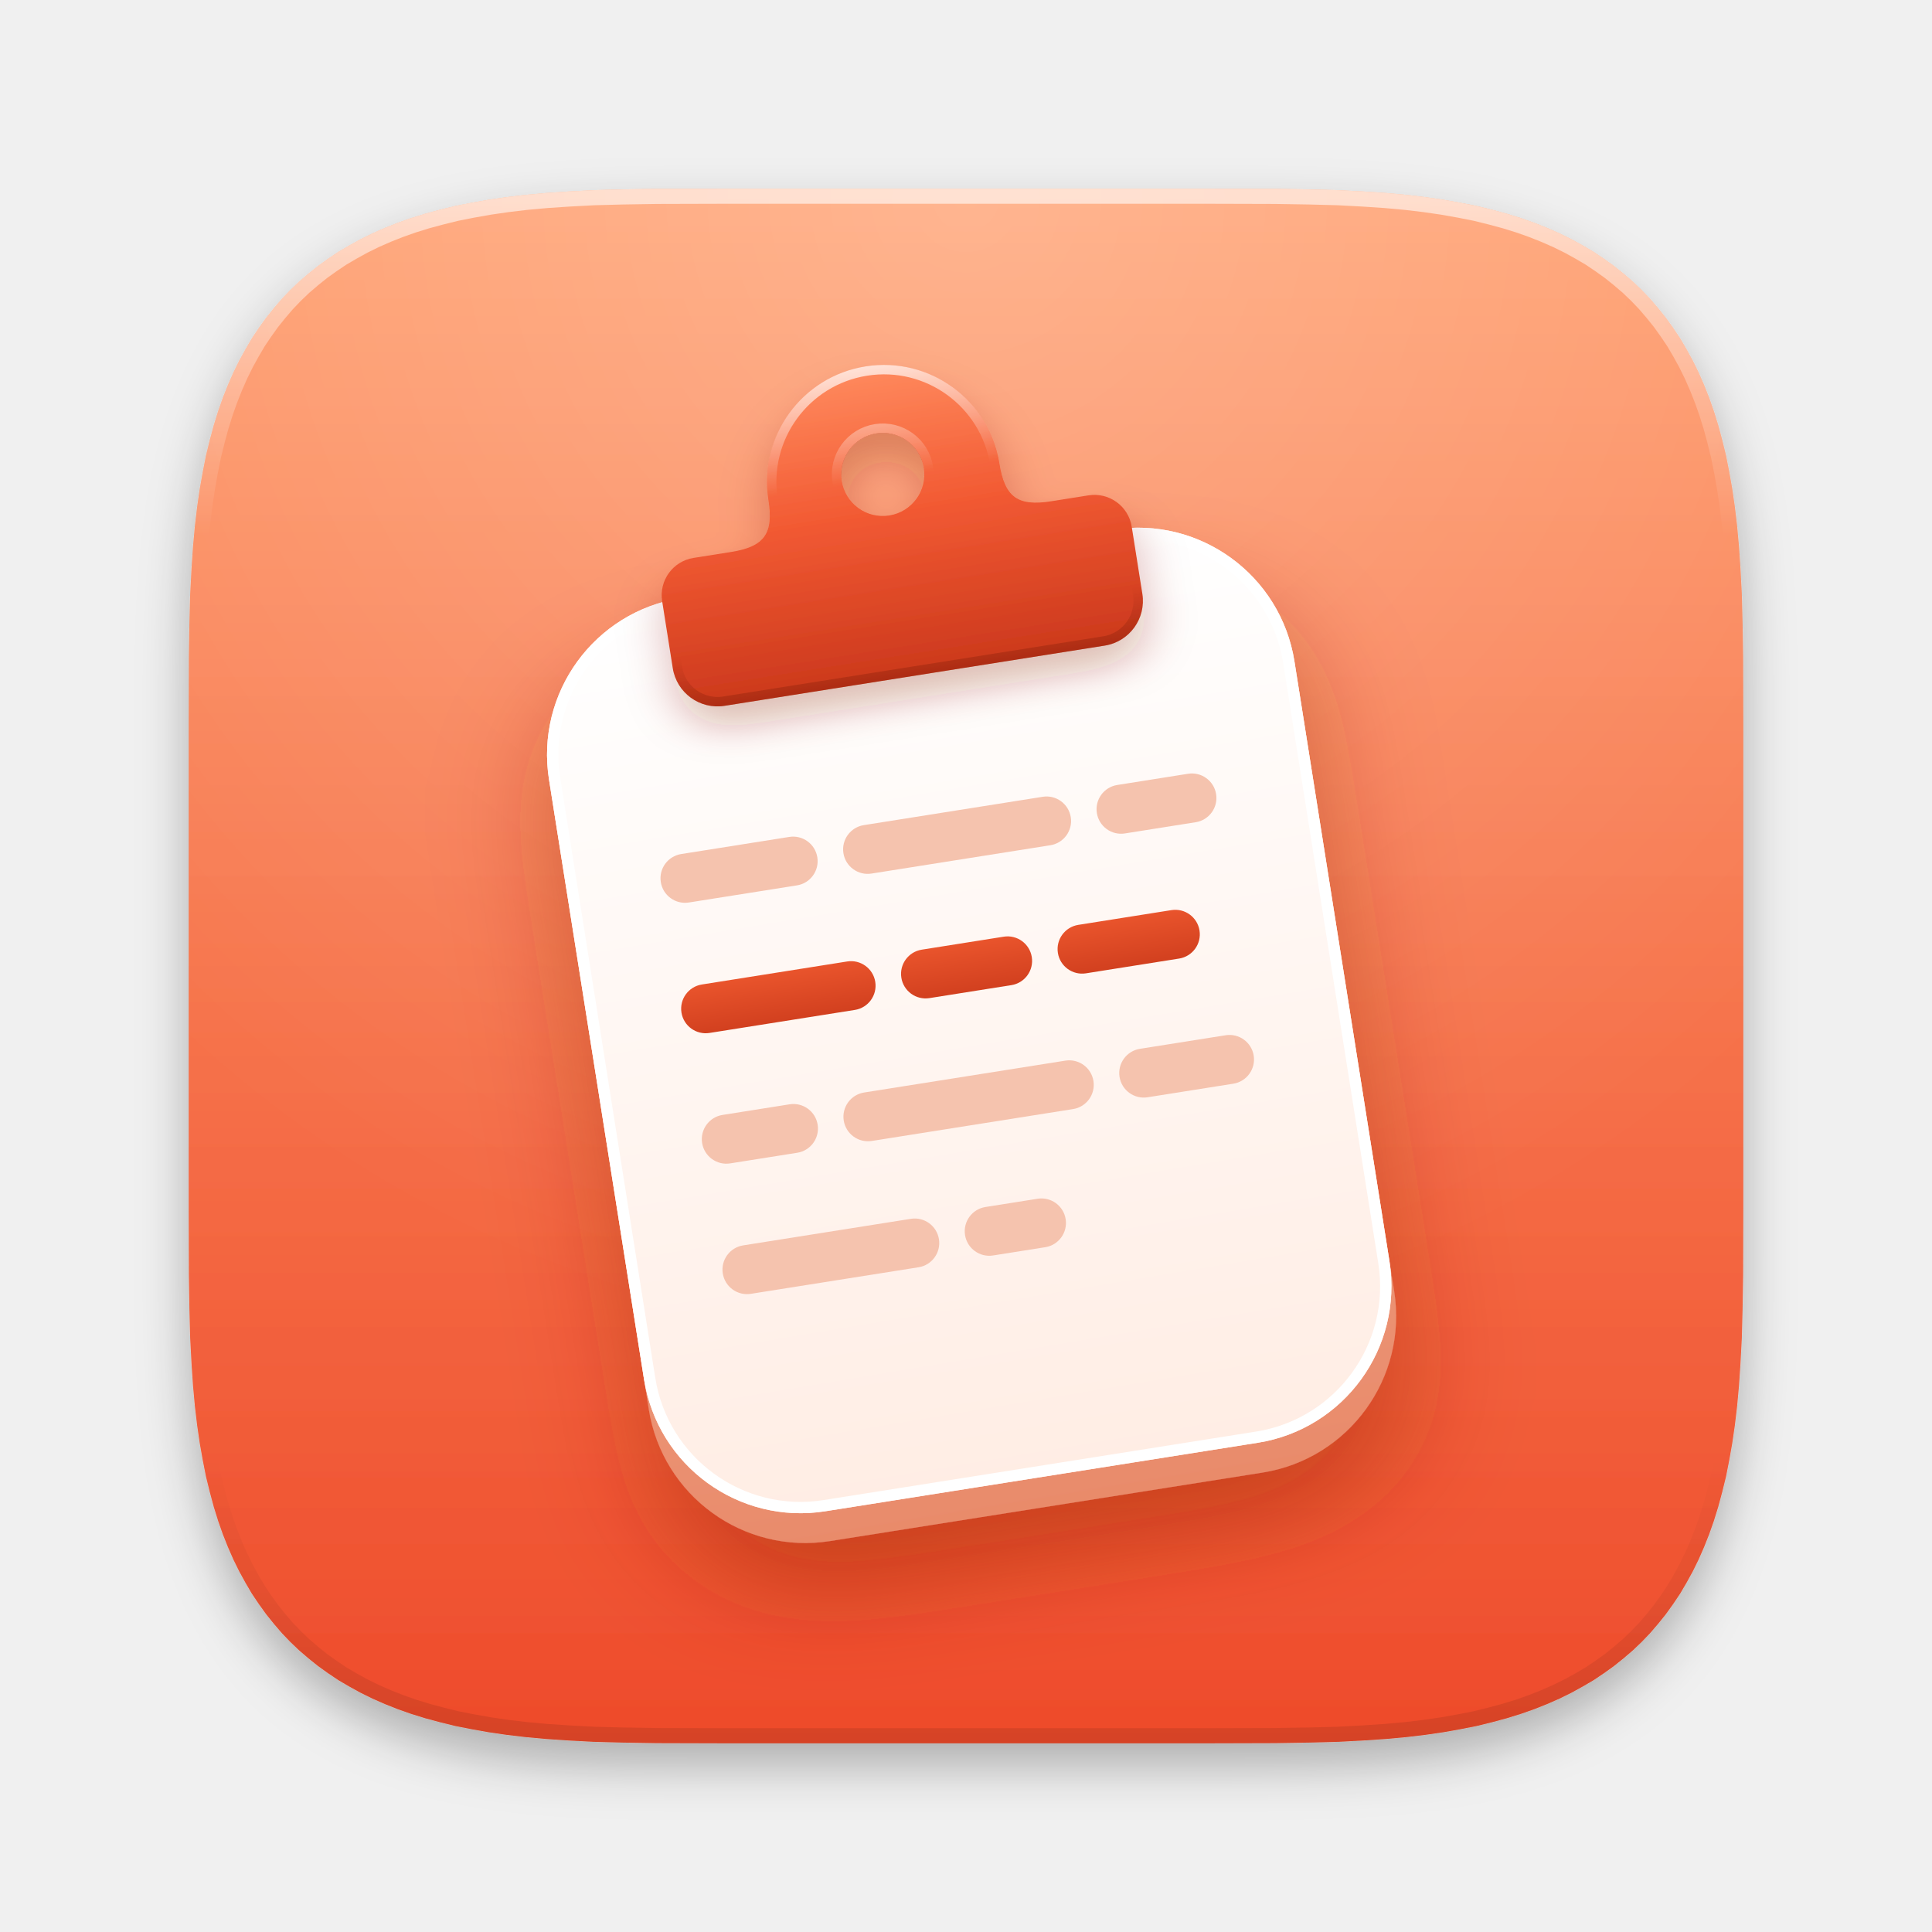
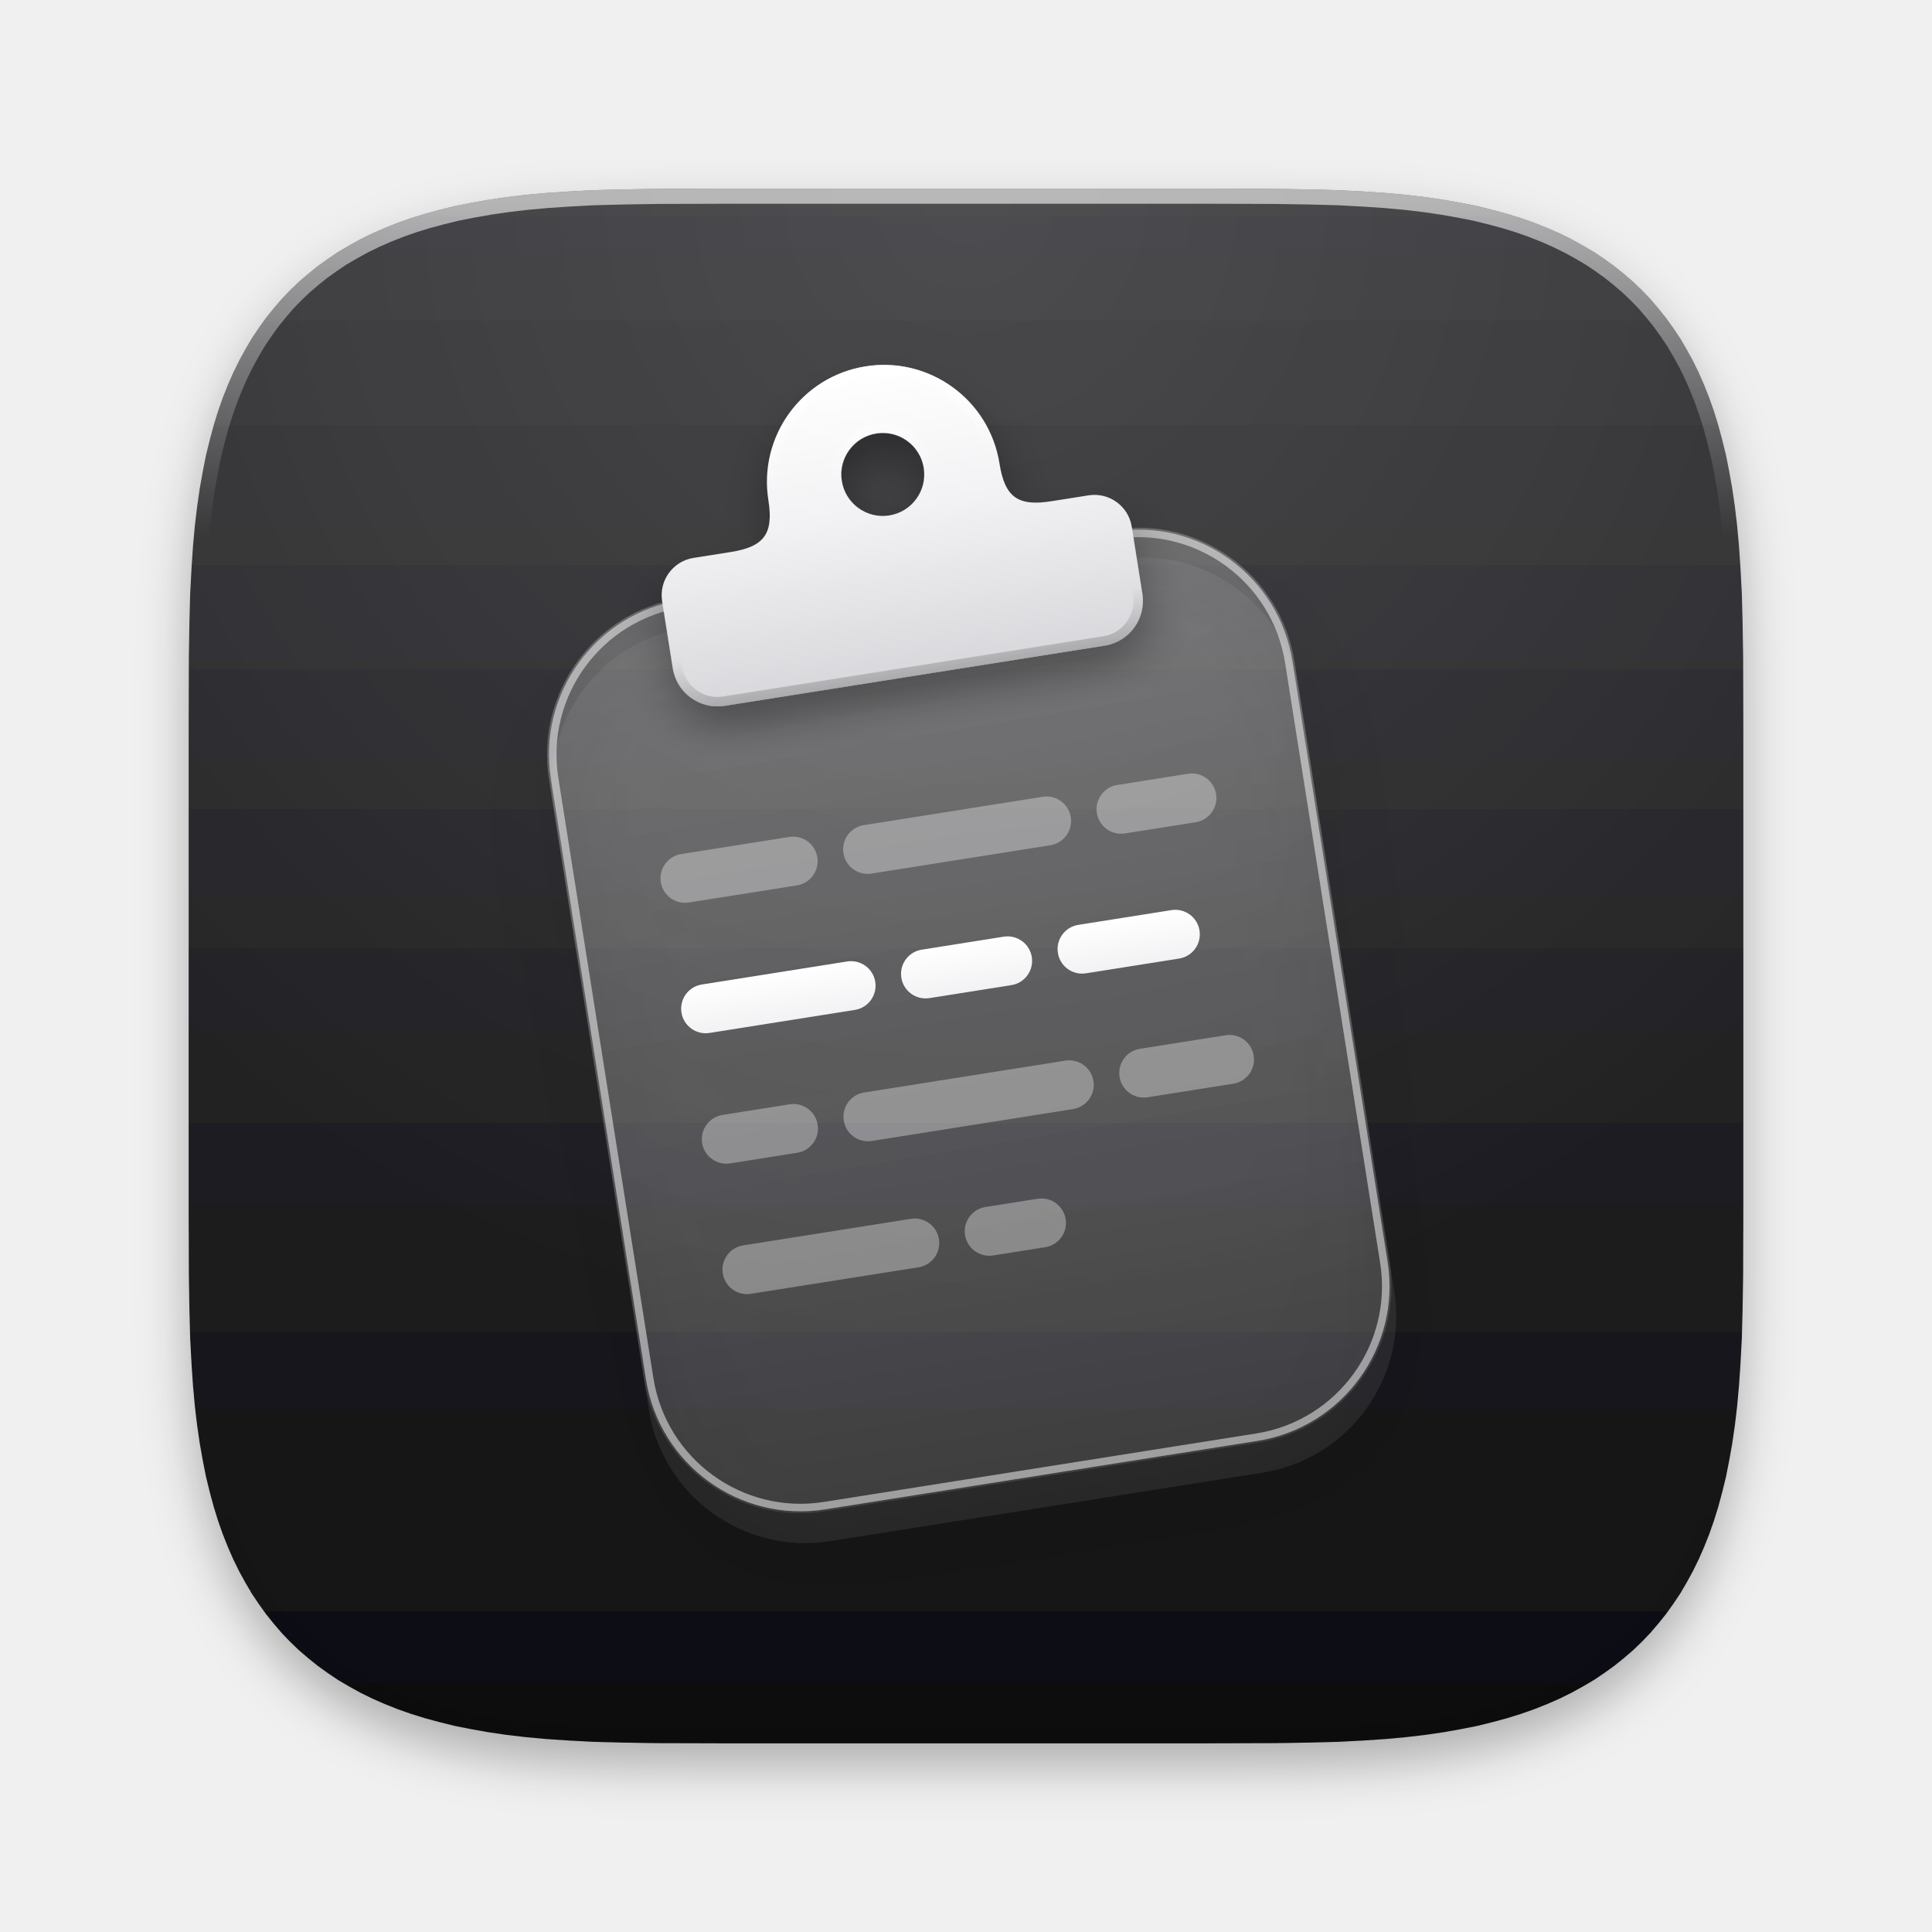
<svg xmlns="http://www.w3.org/2000/svg" width="1024" height="1024" viewBox="0 0 1024 1024">
  <defs>
    <path id="k-sq" d="M824.0 540.0 L823.9 575.7 L823.6 594.4 L823.2 609.5 L822.5 622.7 L821.7 634.6 L820.7 645.5 L819.5 655.6 L818.1 665.2 L816.5 674.2 L814.8 682.8 L812.8 690.9 L810.7 698.7 L808.4 706.1 L805.9 713.2 L803.2 720.0 L800.3 726.6 L797.2 732.9 L793.9 738.9 L790.5 744.7 L786.8 750.2 L783.0 755.5 L778.9 760.6 L774.7 765.5 L770.2 770.2 L765.5 774.7 L760.6 778.9 L755.5 783.0 L750.2 786.8 L744.7 790.5 L738.9 793.9 L732.9 797.2 L726.6 800.3 L720.0 803.2 L713.2 805.9 L706.1 808.4 L698.7 810.7 L690.9 812.8 L682.8 814.8 L674.2 816.5 L665.2 818.1 L655.6 819.5 L645.5 820.7 L634.6 821.7 L622.7 822.5 L609.5 823.2 L594.4 823.6 L575.7 823.9 L540.0 824.0 L284.0 824.0 L248.3 823.9 L229.6 823.6 L214.5 823.2 L201.3 822.5 L189.4 821.7 L178.5 820.7 L168.4 819.5 L158.8 818.1 L149.8 816.5 L141.2 814.8 L133.1 812.8 L125.3 810.7 L117.9 808.4 L110.8 805.9 L104.0 803.2 L97.4 800.3 L91.1 797.2 L85.1 793.9 L79.3 790.5 L73.8 786.8 L68.5 783.0 L63.4 778.9 L58.5 774.7 L53.8 770.2 L49.3 765.5 L45.1 760.6 L41.0 755.5 L37.2 750.2 L33.5 744.7 L30.1 738.9 L26.8 732.9 L23.7 726.6 L20.8 720.0 L18.1 713.2 L15.6 706.1 L13.3 698.7 L11.2 690.9 L9.2 682.8 L7.5 674.2 L5.9 665.2 L4.5 655.6 L3.3 645.5 L2.3 634.6 L1.5 622.7 L0.8 609.5 L0.4 594.4 L0.1 575.7 L0.0 540.0 L0.0 284.0 L0.1 248.3 L0.4 229.6 L0.8 214.5 L1.5 201.3 L2.3 189.4 L3.3 178.5 L4.5 168.4 L5.9 158.8 L7.5 149.8 L9.2 141.2 L11.2 133.1 L13.3 125.3 L15.6 117.9 L18.1 110.8 L20.8 104.0 L23.7 97.4 L26.8 91.1 L30.1 85.1 L33.5 79.3 L37.2 73.8 L41.0 68.5 L45.1 63.4 L49.3 58.5 L53.8 53.8 L58.5 49.3 L63.4 45.1 L68.5 41.0 L73.8 37.2 L79.3 33.5 L85.1 30.1 L91.1 26.8 L97.4 23.7 L104.0 20.8 L110.8 18.1 L117.9 15.6 L125.3 13.3 L133.1 11.2 L141.2 9.2 L149.8 7.5 L158.8 5.9 L168.4 4.5 L178.5 3.3 L189.4 2.3 L201.3 1.5 L214.5 0.8 L229.6 0.4 L248.3 0.1 L284.0 0.0 L540.0 0.0 L575.7 0.1 L594.4 0.4 L609.5 0.8 L622.7 1.5 L634.6 2.3 L645.5 3.3 L655.6 4.5 L665.2 5.9 L674.2 7.5 L682.8 9.2 L690.9 11.2 L698.7 13.3 L706.1 15.6 L713.2 18.1 L720.0 20.8 L726.6 23.7 L732.9 26.8 L738.9 30.1 L744.7 33.5 L750.2 37.2 L755.5 41.0 L760.6 45.1 L765.5 49.3 L770.2 53.8 L774.7 58.5 L778.9 63.4 L783.0 68.5 L786.8 73.8 L790.5 79.3 L793.9 85.1 L797.2 91.1 L800.3 97.4 L803.2 104.0 L805.9 110.8 L808.4 117.9 L810.7 125.3 L812.8 133.1 L814.8 141.2 L816.5 149.8 L818.1 158.8 L819.5 168.4 L820.7 178.5 L821.7 189.4 L822.5 201.3 L823.2 214.5 L823.6 229.6 L823.9 248.3 L824.0 284.0Z" />
    <clipPath id="k-box">
      <use href="#k-sq" />
    </clipPath>
    <path id="k-clip-shape" d="M350 152 A62 62 0 0 1 474 152 C474 170 480 176 498 176 H518 A20 20 0 0 1 538 196 V232 A24 24 0 0 1 514 256 H310 A24 24 0 0 1 286 232 V196 A20 20 0 0 1 306 176 H326 C344 176 350 170 350 152 Z M412 126 a22 22 0 1 0 0.01 0 Z" fill-rule="evenodd" />
    <clipPath id="k-clip-in">
      <use href="#k-clip-shape" clip-rule="evenodd" />
    </clipPath>
    <linearGradient id="k-bg" x1="0" y1="0" x2="0" y2="1">
-       <stop offset="0" stop-color="#FFA070" />
-       <stop offset="1" stop-color="#EE4B2B" />
+       <stop offset="0" stop-color="#3A3A3D" />
+       <stop offset="1" stop-color="#0E0E10" />
    </linearGradient>
    <radialGradient id="k-glow" cx=".5" cy="0" r=".75">
-       <stop offset="0" stop-color="#fff" stop-opacity=".22" />
+       <stop offset="0" stop-color="#fff" stop-opacity=".1" />
      <stop offset="1" stop-color="#fff" stop-opacity="0" />
    </radialGradient>
    <linearGradient id="k-rim" x1="0" y1="0" x2="0" y2="1">
      <stop offset="0" stop-color="#fff" stop-opacity=".6" />
      <stop offset=".22" stop-color="#fff" stop-opacity="0" />
      <stop offset=".82" stop-color="#000" stop-opacity="0" />
      <stop offset="1" stop-color="#000" stop-opacity=".1" />
    </linearGradient>
    <linearGradient id="k-board" x1="0" y1="0" x2="0" y2="1">
-       <stop offset="0" stop-color="#FFFFFF" />
-       <stop offset="1" stop-color="#FFEDE4" />
+       <stop offset="0" stop-color="#FFFFFF" stop-opacity=".24" />
+       <stop offset="1" stop-color="#FFFFFF" stop-opacity=".1" />
    </linearGradient>
    <linearGradient id="k-edge" x1="0" y1="0" x2="0" y2="1">
-       <stop offset="0" stop-color="#F6B49A" />
-       <stop offset="1" stop-color="#E98B6B" />
+       <stop offset="0" stop-color="#FFFFFF" stop-opacity=".06" />
+       <stop offset="1" stop-color="#FFFFFF" stop-opacity=".06" />
    </linearGradient>
    <linearGradient id="k-clip" gradientUnits="userSpaceOnUse" x1="0" y1="90" x2="0" y2="262">
-       <stop offset="0" stop-color="#FF8A5E" />
-       <stop offset=".45" stop-color="#F25A33" />
-       <stop offset="1" stop-color="#C9361B" />
+       <stop offset="0" stop-color="#FFFFFF" />
+       <stop offset="0.45" stop-color="#F2F2F4" />
+       <stop offset="1" stop-color="#D6D6DA" />
    </linearGradient>
    <linearGradient id="k-clip-lip" gradientUnits="userSpaceOnUse" x1="0" y1="90" x2="0" y2="262">
-       <stop offset="0" stop-color="#fff" stop-opacity=".75" />
-       <stop offset=".35" stop-color="#fff" stop-opacity="0" />
-       <stop offset=".8" stop-color="#7A1A06" stop-opacity="0" />
-       <stop offset="1" stop-color="#7A1A06" stop-opacity=".45" />
+       <stop offset="0" stop-color="#fff" stop-opacity="0.7" />
+       <stop offset="0.35" stop-color="#fff" stop-opacity="0" />
+       <stop offset="0.8" stop-color="#000" stop-opacity="0" />
+       <stop offset="1" stop-color="#000" stop-opacity="0.25" />
    </linearGradient>
    <linearGradient id="k-ink-sel" x1="0" y1="0" x2="0" y2="1">
-       <stop offset="0" stop-color="#E9542C" />
-       <stop offset="1" stop-color="#D2401F" />
+       <stop offset="0" stop-color="#FFFFFF" />
+       <stop offset="1" stop-color="#F2F2F4" />
    </linearGradient>
-     <filter id="k-drop" x="-20%" y="-20%" width="140%" height="150%">
+     <filter color-interpolation-filters="sRGB" id="k-drop" x="-20%" y="-20%" width="140%" height="150%">
      <feDropShadow dx="0" dy="12" stdDeviation="13" flood-color="#000" flood-opacity=".28" />
    </filter>
-     <filter id="k-shadow" filterUnits="userSpaceOnUse" x="-1000" y="-1000" width="3000" height="3000">
-       <feDropShadow dx="0" dy="30" stdDeviation="28" flood-color="#9C2408" flood-opacity=".42" />
+     <filter color-interpolation-filters="sRGB" id="k-shadow" filterUnits="userSpaceOnUse" x="-1000" y="-1000" width="3000" height="3000">
+       <feDropShadow dx="0" dy="30" stdDeviation="28" flood-color="#000" flood-opacity=".35" />
    </filter>
-     <filter id="k-soft" filterUnits="userSpaceOnUse" x="-1000" y="-1000" width="3000" height="3000">
-       <feDropShadow dx="0" dy="3" stdDeviation="2.5" flood-color="#7A1A06" flood-opacity=".35" result="contact" />
-       <feDropShadow in="contact" dx="0" dy="12" stdDeviation="11" flood-color="#8A1E06" flood-opacity=".28" />
+     <filter color-interpolation-filters="sRGB" id="k-soft" filterUnits="userSpaceOnUse" x="-1000" y="-1000" width="3000" height="3000">
+       <feDropShadow dx="0" dy="3" stdDeviation="2.5" flood-color="#000" flood-opacity=".3" result="contact" />
+       <feDropShadow in="contact" dx="0" dy="12" stdDeviation="11" flood-color="#000" flood-opacity=".3" />
    </filter>
  </defs>
  <g transform="translate(100 100)">
    <use href="#k-sq" fill="url(#k-bg)" filter="url(#k-drop)" />
    <g clip-path="url(#k-box)">
      <rect width="824" height="824" fill="url(#k-glow)" />
      <g transform="rotate(-9 412 430)">
        <g filter="url(#k-shadow)">
          <rect x="212" y="212" width="400" height="490" rx="84" fill="url(#k-edge)" />
          <rect x="212" y="196" width="400" height="490" rx="84" fill="url(#k-board)" />
        </g>
-         <rect x="215" y="199" width="394" height="484" rx="81" fill="none" stroke="#fff" stroke-width="6" />
-         <rect x="262" y="330" width="84" height="26" rx="13.0" fill="#F5C3AE" />
-         <rect x="360" y="330" width="122" height="26" rx="13.0" fill="#F5C3AE" />
-         <rect x="496" y="330" width="64" height="26" rx="13.0" fill="#F5C3AE" />
-         <rect x="262" y="470" width="62" height="26" rx="13.0" fill="#F5C3AE" />
-         <rect x="338" y="470" width="134" height="26" rx="13.0" fill="#F5C3AE" />
-         <rect x="486" y="470" width="72" height="26" rx="13.0" fill="#F5C3AE" />
-         <rect x="262" y="540" width="116" height="26" rx="13.0" fill="#F5C3AE" />
-         <rect x="392" y="540" width="54" height="26" rx="13.0" fill="#F5C3AE" />
+         <rect x="215" y="199" width="394" height="484" rx="81" fill="none" stroke="#fff" stroke-opacity=".5" stroke-width="4" />
+         <rect x="262" y="330" width="84" height="26" rx="13.0" fill="rgba(255,255,255,.34)" />
+         <rect x="360" y="330" width="122" height="26" rx="13.0" fill="rgba(255,255,255,.34)" />
+         <rect x="496" y="330" width="64" height="26" rx="13.0" fill="rgba(255,255,255,.34)" />
+         <rect x="262" y="470" width="62" height="26" rx="13.0" fill="rgba(255,255,255,.34)" />
+         <rect x="338" y="470" width="134" height="26" rx="13.0" fill="rgba(255,255,255,.34)" />
+         <rect x="486" y="470" width="72" height="26" rx="13.0" fill="rgba(255,255,255,.34)" />
+         <rect x="262" y="540" width="116" height="26" rx="13.0" fill="rgba(255,255,255,.34)" />
+         <rect x="392" y="540" width="54" height="26" rx="13.0" fill="rgba(255,255,255,.34)" />
        <rect x="262" y="400" width="104" height="26" rx="13.0" fill="url(#k-ink-sel)" />
        <rect x="380" y="400" width="70" height="26" rx="13.0" fill="url(#k-ink-sel)" />
        <rect x="464" y="400" width="76" height="26" rx="13.0" fill="url(#k-ink-sel)" />
        <use href="#k-clip-shape" fill="url(#k-clip)" filter="url(#k-soft)" />
        <g clip-path="url(#k-clip-in)">
          <use href="#k-clip-shape" fill="none" stroke="url(#k-clip-lip)" stroke-width="10" />
-           <path d="M390 148 A22 22 0 0 1 434 148 A22 19 0 0 0 390 148 Z" fill="#A42C12" opacity=".55" />
+           <path d="M390 148 A22 22 0 0 1 434 148 A22 19 0 0 0 390 148 Z" fill="#000" opacity=".35" />
        </g>
      </g>
      <use href="#k-sq" fill="none" stroke="url(#k-rim)" stroke-width="16" />
    </g>
  </g>
</svg>
